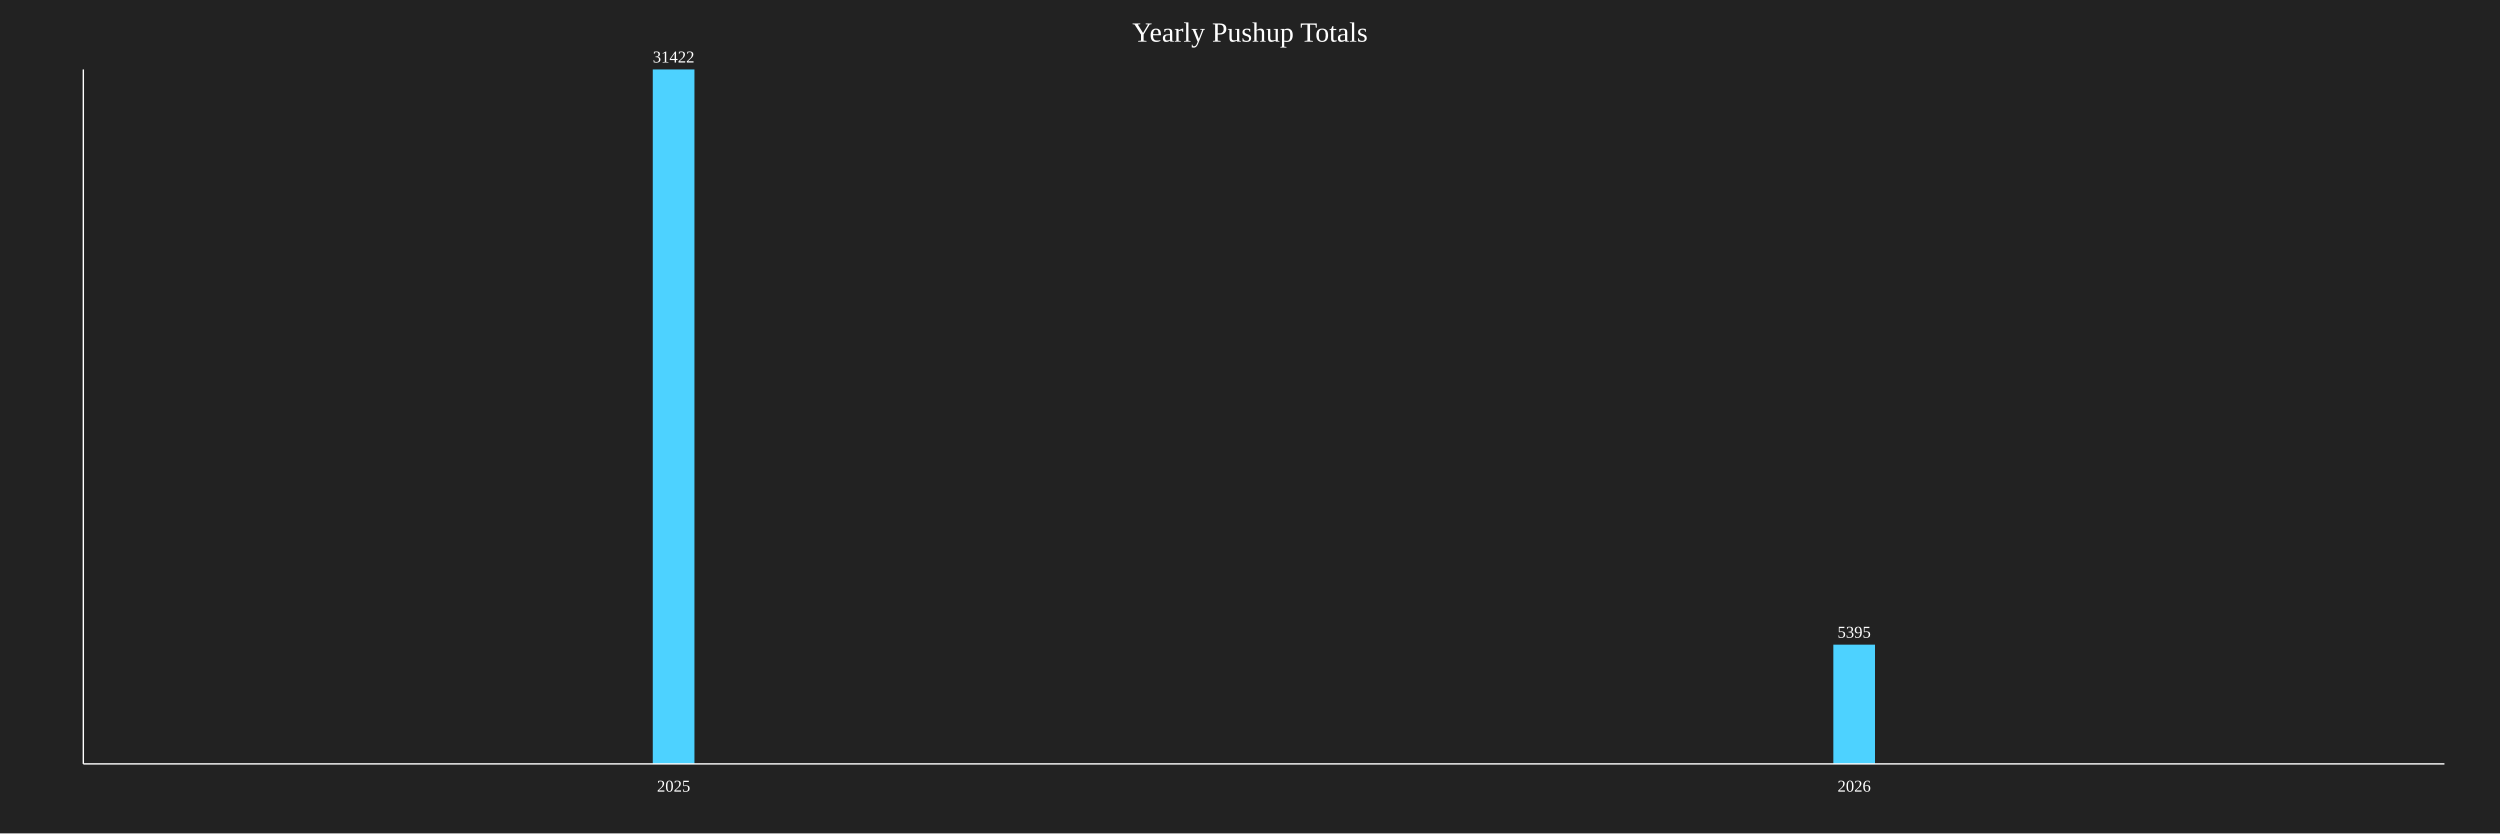
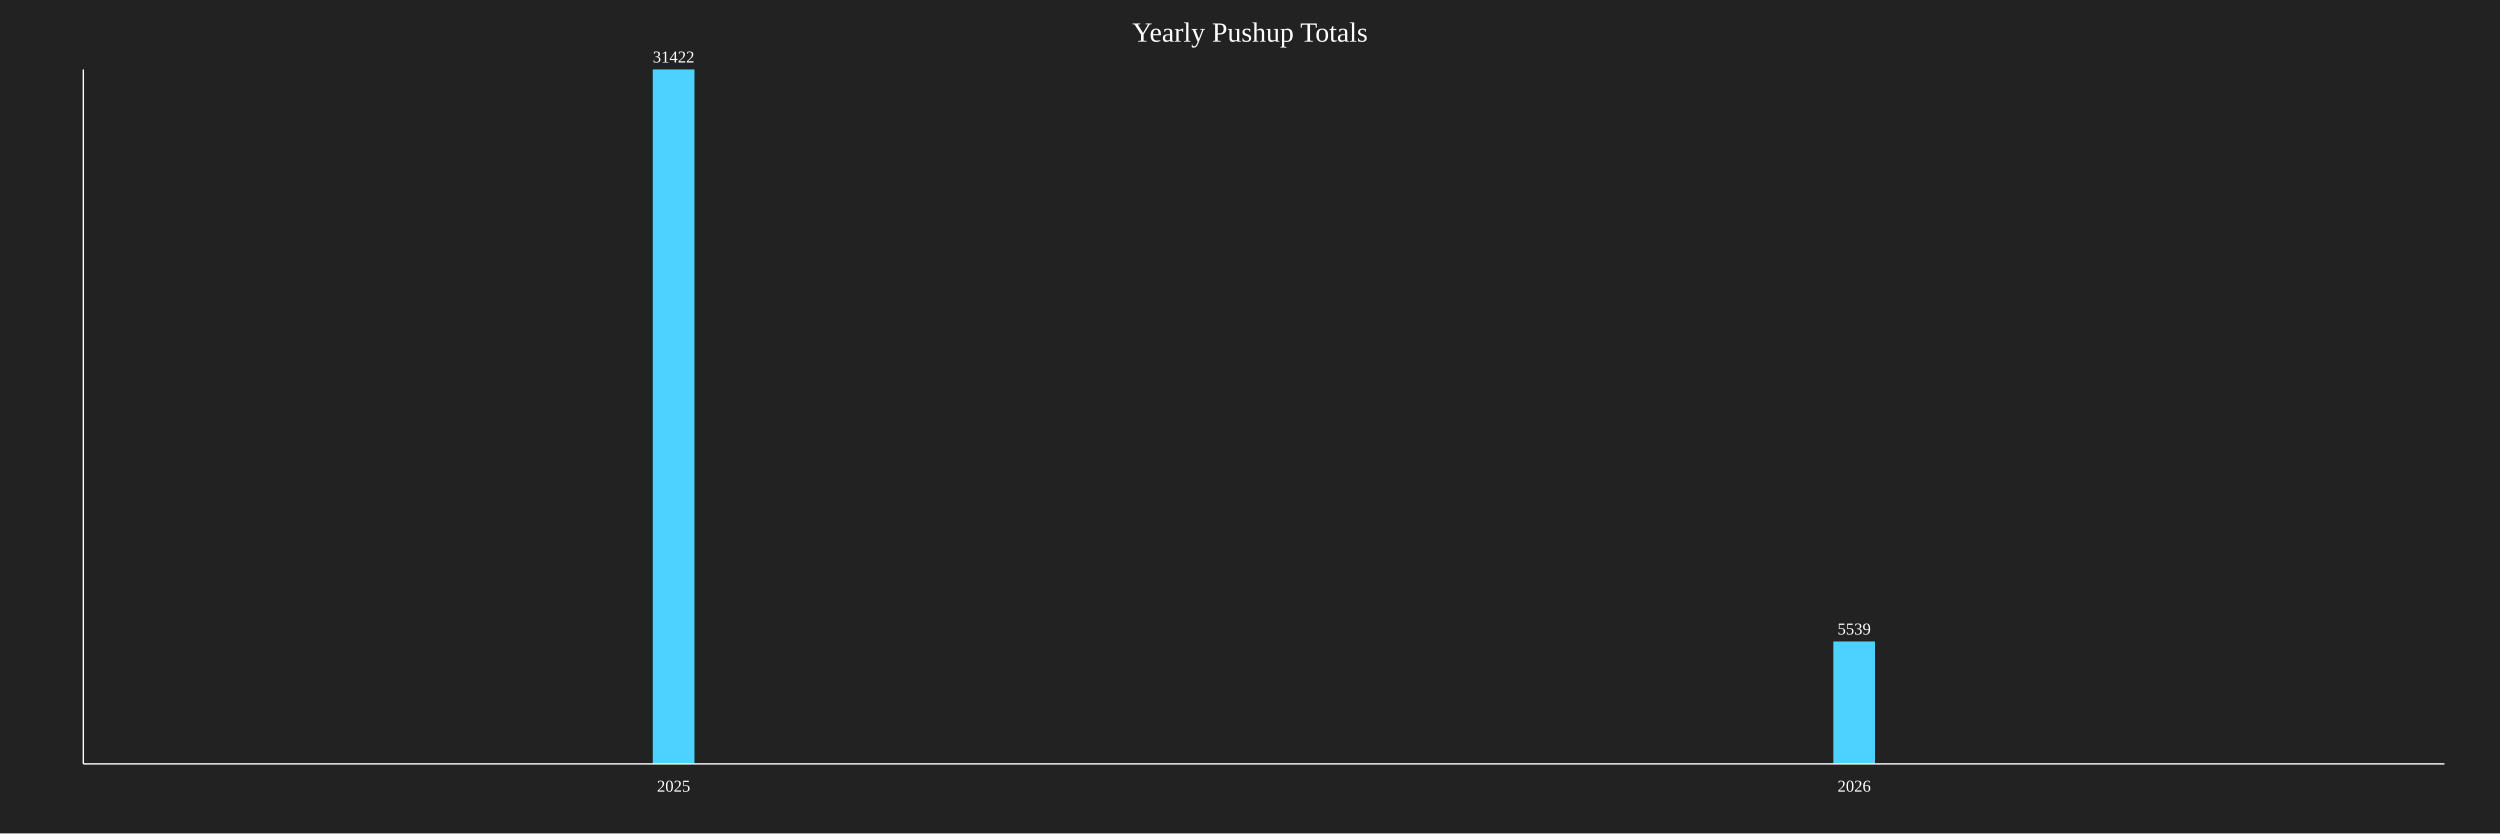
<svg xmlns="http://www.w3.org/2000/svg" baseProfile="full" height="600" version="1.1" width="1800">
  <defs />
  <rect fill="#222222" height="100%" width="100%" x="0" y="0" />
  <text fill="white" font-size="20" text-anchor="middle" x="900.0" y="30">Yearly Pushup Totals</text>
  <rect fill="#4DD2FF" height="500.0" width="30" x="470.0" y="50.0" />
  <text fill="white" font-size="12" text-anchor="middle" x="485.0" y="45.0">31422</text>
  <text fill="white" font-size="12" text-anchor="middle" x="485.0" y="570">2025</text>
-   <rect fill="#4DD2FF" height="85.847" width="30" x="1320.0" y="464.153" />
-   <text fill="white" font-size="12" text-anchor="middle" x="1335.0" y="459.153">5395</text>
+   <rect fill="#4DD2FF" height="88.139" width="30" x="1320.0" y="461.861" />
+   <text fill="white" font-size="12" text-anchor="middle" x="1335.0" y="456.861">5539</text>
  <text fill="white" font-size="12" text-anchor="middle" x="1335.0" y="570">2026</text>
  <line stroke="white" x1="60" x2="60" y1="50" y2="550" />
  <line stroke="white" x1="60" x2="1760" y1="550" y2="550" />
</svg>
